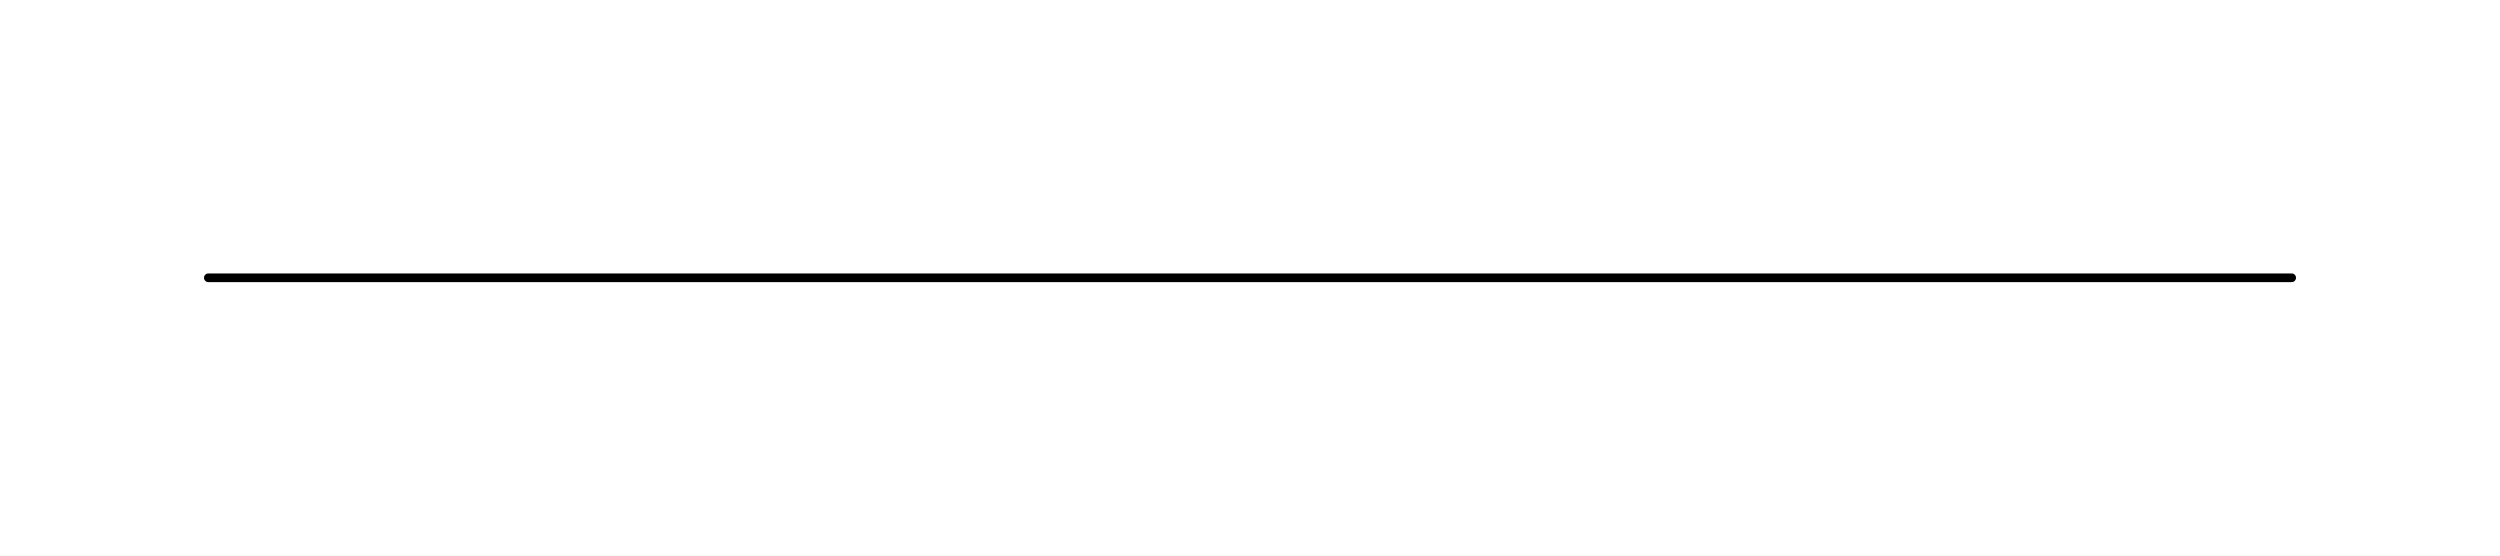
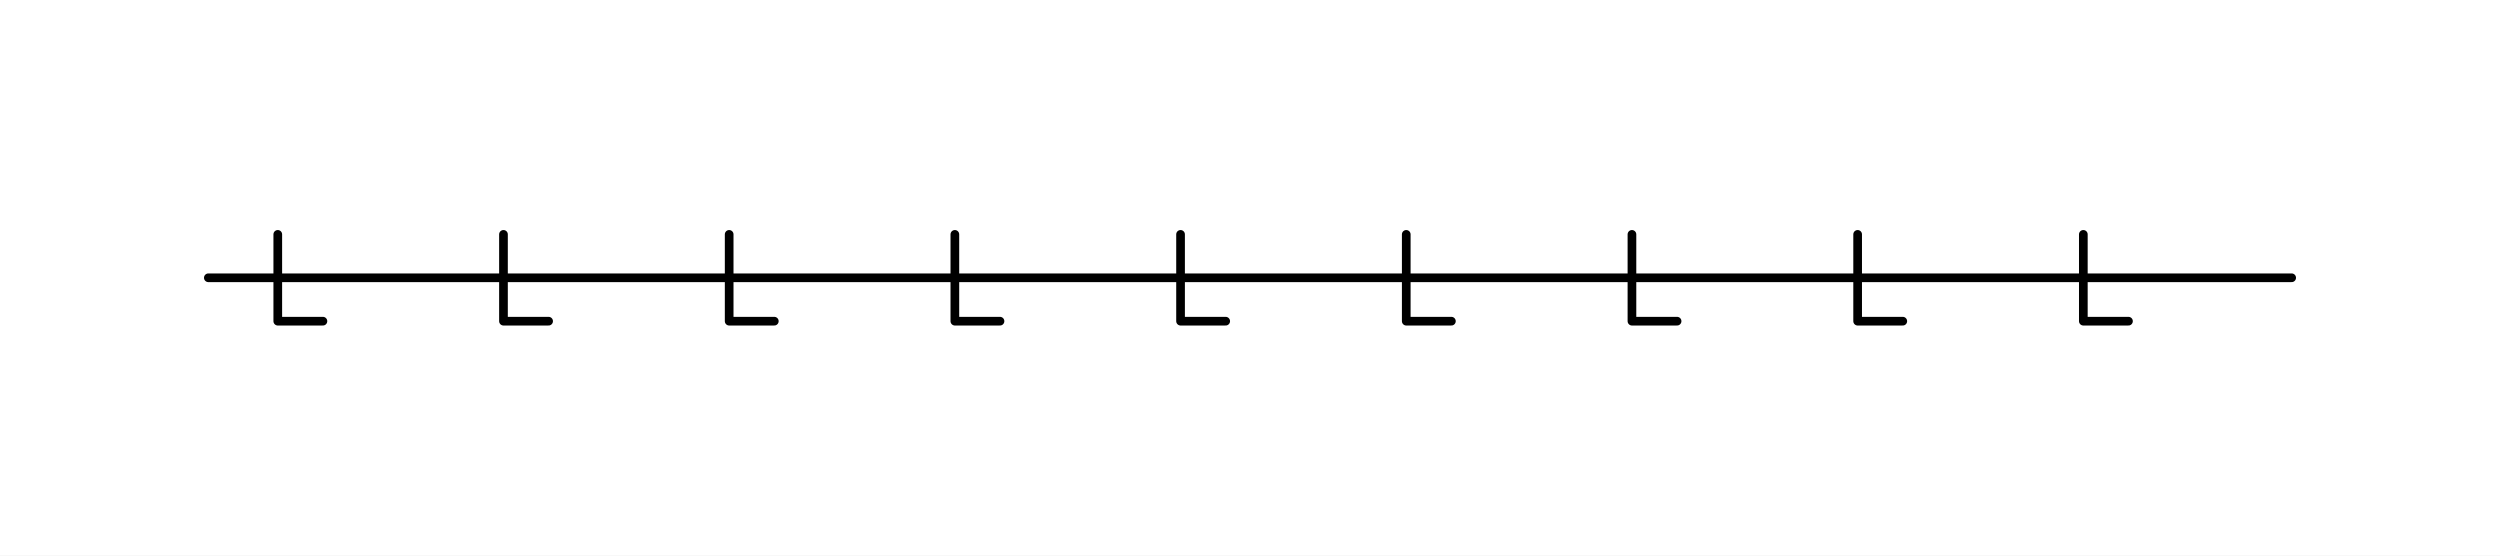
<svg xmlns="http://www.w3.org/2000/svg" width="72mm" height="16mm" viewBox="-6 -8 72 16">
  <rect x="-6" y="-8" width="72" height="16" fill="white" />
  <polyline points="0,0 60,0" fill="none" stroke="rgb(0,0,0)" stroke-width="0.25" stroke-linecap="round" stroke-linejoin="round" />
+   <polyline points="2,-1.25 2,1.25 3.3,1.25" fill="none" stroke="rgb(0,0,0)" stroke-width="0.25" stroke-linecap="round" stroke-linejoin="round" />
+   <polyline points="8.5,-1.25 8.5,1.25 9.8,1.25" fill="none" stroke="rgb(0,0,0)" stroke-width="0.25" stroke-linecap="round" stroke-linejoin="round" />
+   <polyline points="15,-1.25 15,1.25 16.3,1.25" fill="none" stroke="rgb(0,0,0)" stroke-width="0.25" stroke-linecap="round" stroke-linejoin="round" />
+   <polyline points="21.5,-1.25 21.5,1.25 22.8,1.25" fill="none" stroke="rgb(0,0,0)" stroke-width="0.25" stroke-linecap="round" stroke-linejoin="round" />
+   <polyline points="28,-1.25 28,1.25 29.3,1.25" fill="none" stroke="rgb(0,0,0)" stroke-width="0.25" stroke-linecap="round" stroke-linejoin="round" />
+   <polyline points="34.5,-1.25 34.5,1.25 35.8,1.25" fill="none" stroke="rgb(0,0,0)" stroke-width="0.25" stroke-linecap="round" stroke-linejoin="round" />
+   <polyline points="41,-1.25 41,1.25 42.3,1.25" fill="none" stroke="rgb(0,0,0)" stroke-width="0.25" stroke-linecap="round" stroke-linejoin="round" />
+   <polyline points="47.5,-1.25 47.5,1.25 48.8,1.25" fill="none" stroke="rgb(0,0,0)" stroke-width="0.25" stroke-linecap="round" stroke-linejoin="round" />
+   <polyline points="54,-1.25 54,1.25 55.3,1.25" fill="none" stroke="rgb(0,0,0)" stroke-width="0.25" stroke-linecap="round" stroke-linejoin="round" />
</svg>
